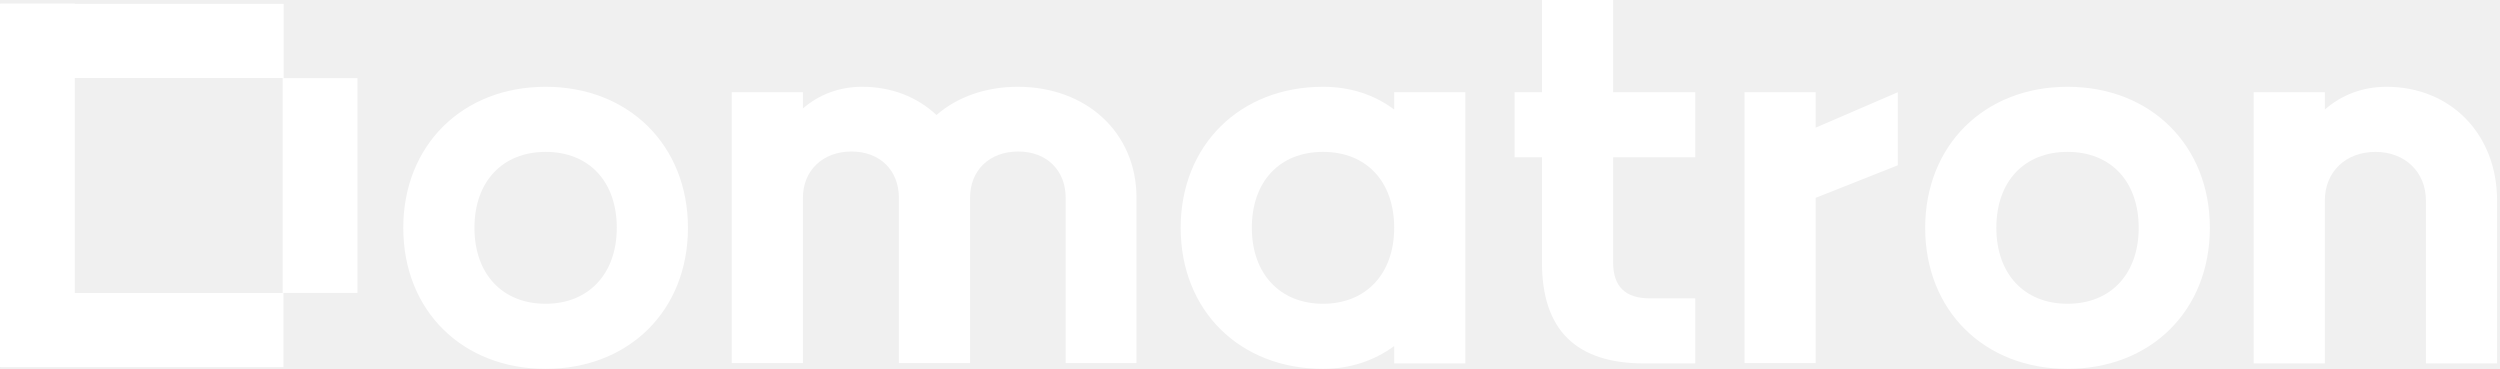
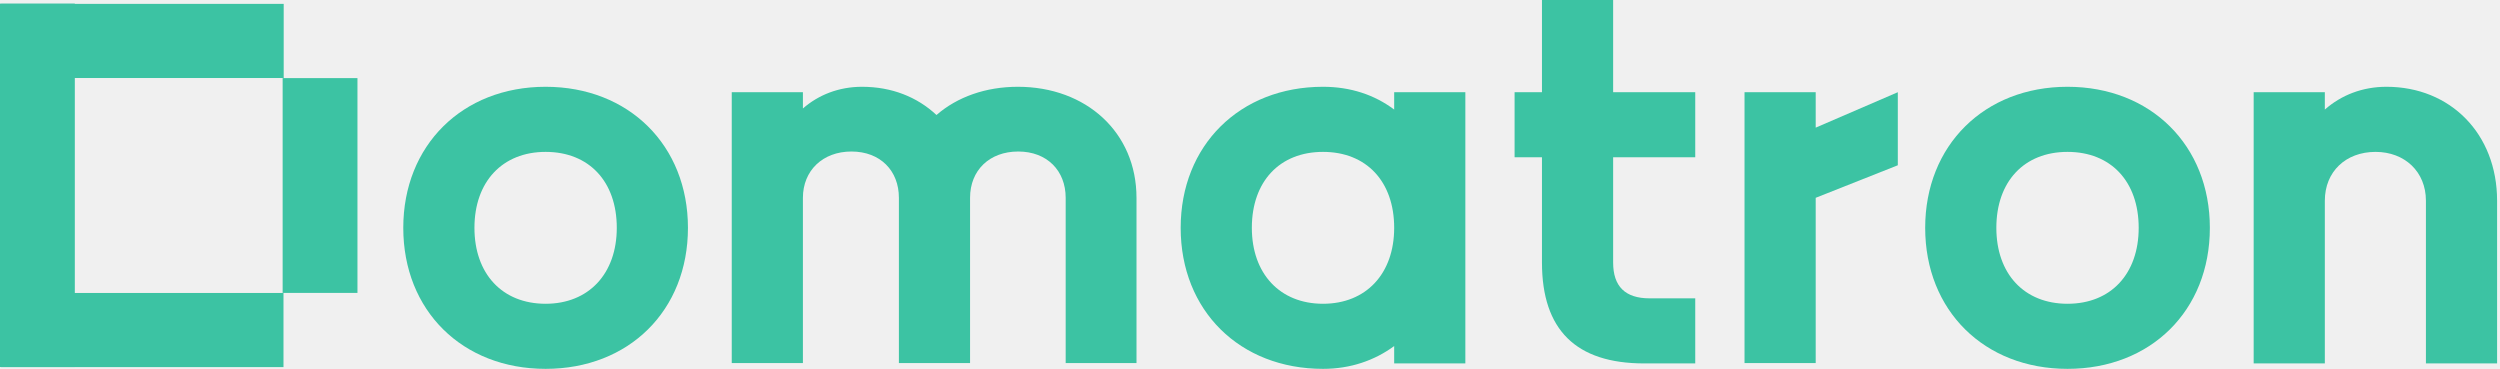
<svg xmlns="http://www.w3.org/2000/svg" width="122" height="18" viewBox="0 0 122 18" fill="none">
  <g clip-path="url(#clip0_2894_21514)">
-     <path d="M19.68 11.118C19.68 7.094 22.565 4.235 26.626 4.235C30.686 4.235 33.572 7.094 33.572 11.118C33.572 15.159 30.686 18 26.626 18C22.565 18 19.68 15.159 19.68 11.118ZM30.099 11.118C30.099 8.859 28.745 7.412 26.626 7.412C24.524 7.412 23.153 8.859 23.153 11.118C23.153 13.359 24.506 14.824 26.626 14.824C28.727 14.824 30.099 13.359 30.099 11.118Z" fill="white" />
-     <path d="M35.709 4.5H39.182V5.294C39.948 4.624 40.945 4.235 42.067 4.235C43.51 4.235 44.757 4.729 45.7 5.612C46.716 4.729 48.105 4.235 49.672 4.235C53.003 4.235 55.461 6.459 55.461 9.653V17.718H52.005V9.653C52.005 8.329 51.097 7.394 49.69 7.394C48.283 7.394 47.339 8.312 47.339 9.653V17.718H43.866V9.653C43.866 8.329 42.958 7.394 41.551 7.394C40.144 7.394 39.182 8.329 39.182 9.653V17.718H35.709V4.5Z" fill="white" />
-     <path d="M57.617 11.118C57.617 7.094 60.502 4.235 64.563 4.235C65.899 4.235 67.074 4.624 68.036 5.347V4.5H71.509V17.735H68.036V16.888C67.074 17.594 65.899 18 64.563 18C60.502 18 57.617 15.159 57.617 11.118ZM68.036 11.118C68.036 8.859 66.683 7.412 64.563 7.412C62.444 7.412 61.09 8.859 61.09 11.118C61.09 13.359 62.462 14.824 64.563 14.824C66.665 14.824 68.036 13.359 68.036 11.118Z" fill="white" />
-     <path d="M82.728 7.676H78.721V12.812C78.721 13.976 79.309 14.559 80.502 14.559H82.728V17.735H80.235C76.904 17.735 75.248 16.094 75.248 12.812V7.676H73.912V4.5H75.248V0H78.721V4.5H82.728V7.676Z" fill="white" />
-     <path d="M85.133 4.5H88.606V6.229L92.613 4.5V8.065L88.606 9.653V17.718H85.133V4.5Z" fill="white" />
-     <path d="M93.949 11.118C93.949 7.094 96.835 4.235 100.895 4.235C104.956 4.235 107.841 7.094 107.841 11.118C107.841 15.159 104.956 18 100.895 18C96.835 18 93.949 15.159 93.949 11.118ZM104.368 11.118C104.368 8.859 103.015 7.412 100.895 7.412C98.776 7.412 97.422 8.859 97.422 11.118C97.422 13.359 98.776 14.824 100.895 14.824C103.015 14.824 104.368 13.359 104.368 11.118Z" fill="white" />
-     <path d="M109.979 4.5H113.452V5.347C114.253 4.641 115.286 4.235 116.461 4.235C119.578 4.235 121.858 6.529 121.858 9.794V17.735H118.385V9.794C118.385 8.382 117.352 7.412 115.927 7.412C114.467 7.412 113.452 8.382 113.452 9.794V17.735H109.979V4.5Z" fill="white" />
-     <path d="M3.651 0.176H0V17.911H3.651V0.176Z" fill="white" />
-     <path d="M0.059 0.189V3.807H13.844V0.189H0.059Z" fill="white" />
-     <path d="M0.049 14.297V17.915H13.834V14.297H0.049Z" fill="white" />
-     <path d="M13.793 14.294H17.444V3.812H13.793V14.294Z" fill="white" />
+     <path d="M19.68 11.118C19.68 7.094 22.565 4.235 26.626 4.235C30.686 4.235 33.572 7.094 33.572 11.118C33.572 15.159 30.686 18 26.626 18C22.565 18 19.68 15.159 19.68 11.118ZM30.099 11.118C30.099 8.859 28.745 7.412 26.626 7.412C24.524 7.412 23.153 8.859 23.153 11.118C23.153 13.359 24.506 14.824 26.626 14.824C28.727 14.824 30.099 13.359 30.099 11.118Z" fill="#3CC3A3" />
+     <path d="M35.709 4.5H39.182V5.294C39.948 4.624 40.945 4.235 42.067 4.235C43.51 4.235 44.757 4.729 45.7 5.612C46.716 4.729 48.105 4.235 49.672 4.235C53.003 4.235 55.461 6.459 55.461 9.653V17.718H52.005V9.653C52.005 8.329 51.097 7.394 49.69 7.394C48.283 7.394 47.339 8.312 47.339 9.653V17.718H43.866V9.653C43.866 8.329 42.958 7.394 41.551 7.394C40.144 7.394 39.182 8.329 39.182 9.653V17.718H35.709V4.5Z" fill="#3CC3A3" />
+     <path d="M57.617 11.118C57.617 7.094 60.502 4.235 64.563 4.235C65.899 4.235 67.074 4.624 68.036 5.347V4.5H71.509V17.735H68.036V16.888C67.074 17.594 65.899 18 64.563 18C60.502 18 57.617 15.159 57.617 11.118ZM68.036 11.118C68.036 8.859 66.683 7.412 64.563 7.412C62.444 7.412 61.09 8.859 61.09 11.118C61.09 13.359 62.462 14.824 64.563 14.824C66.665 14.824 68.036 13.359 68.036 11.118Z" fill="#3CC3A3" />
+     <path d="M82.728 7.676H78.721V12.812C78.721 13.976 79.309 14.559 80.502 14.559H82.728V17.735H80.235C76.904 17.735 75.248 16.094 75.248 12.812V7.676H73.912V4.5H75.248V0H78.721V4.5H82.728V7.676Z" fill="#3CC3A3" />
+     <path d="M85.133 4.5H88.606V6.229L92.613 4.5V8.065L88.606 9.653V17.718H85.133V4.5Z" fill="#3CC3A3" />
+     <path d="M93.949 11.118C93.949 7.094 96.835 4.235 100.895 4.235C104.956 4.235 107.841 7.094 107.841 11.118C107.841 15.159 104.956 18 100.895 18C96.835 18 93.949 15.159 93.949 11.118ZM104.368 11.118C104.368 8.859 103.015 7.412 100.895 7.412C98.776 7.412 97.422 8.859 97.422 11.118C97.422 13.359 98.776 14.824 100.895 14.824C103.015 14.824 104.368 13.359 104.368 11.118Z" fill="#3CC3A3" />
+     <path d="M109.979 4.5H113.452V5.347C114.253 4.641 115.286 4.235 116.461 4.235C119.578 4.235 121.858 6.529 121.858 9.794V17.735H118.385V9.794C118.385 8.382 117.352 7.412 115.927 7.412C114.467 7.412 113.452 8.382 113.452 9.794V17.735H109.979V4.5Z" fill="#3CC3A3" />
+     <path d="M3.651 0.176H0V17.911H3.651V0.176Z" fill="#3CC3A3" />
+     <path d="M0.059 0.189V3.807H13.844V0.189H0.059Z" fill="#3CC3A3" />
+     <path d="M0.049 14.297V17.915H13.834V14.297H0.049Z" fill="#3CC3A3" />
+     <path d="M13.793 14.294H17.444V3.812H13.793V14.294Z" fill="#3CC3A3" />
  </g>
  <defs>
    <clipPath id="clip0_2894_21514">
      <rect width="122" height="18" fill="white" />
    </clipPath>
  </defs>
</svg>
